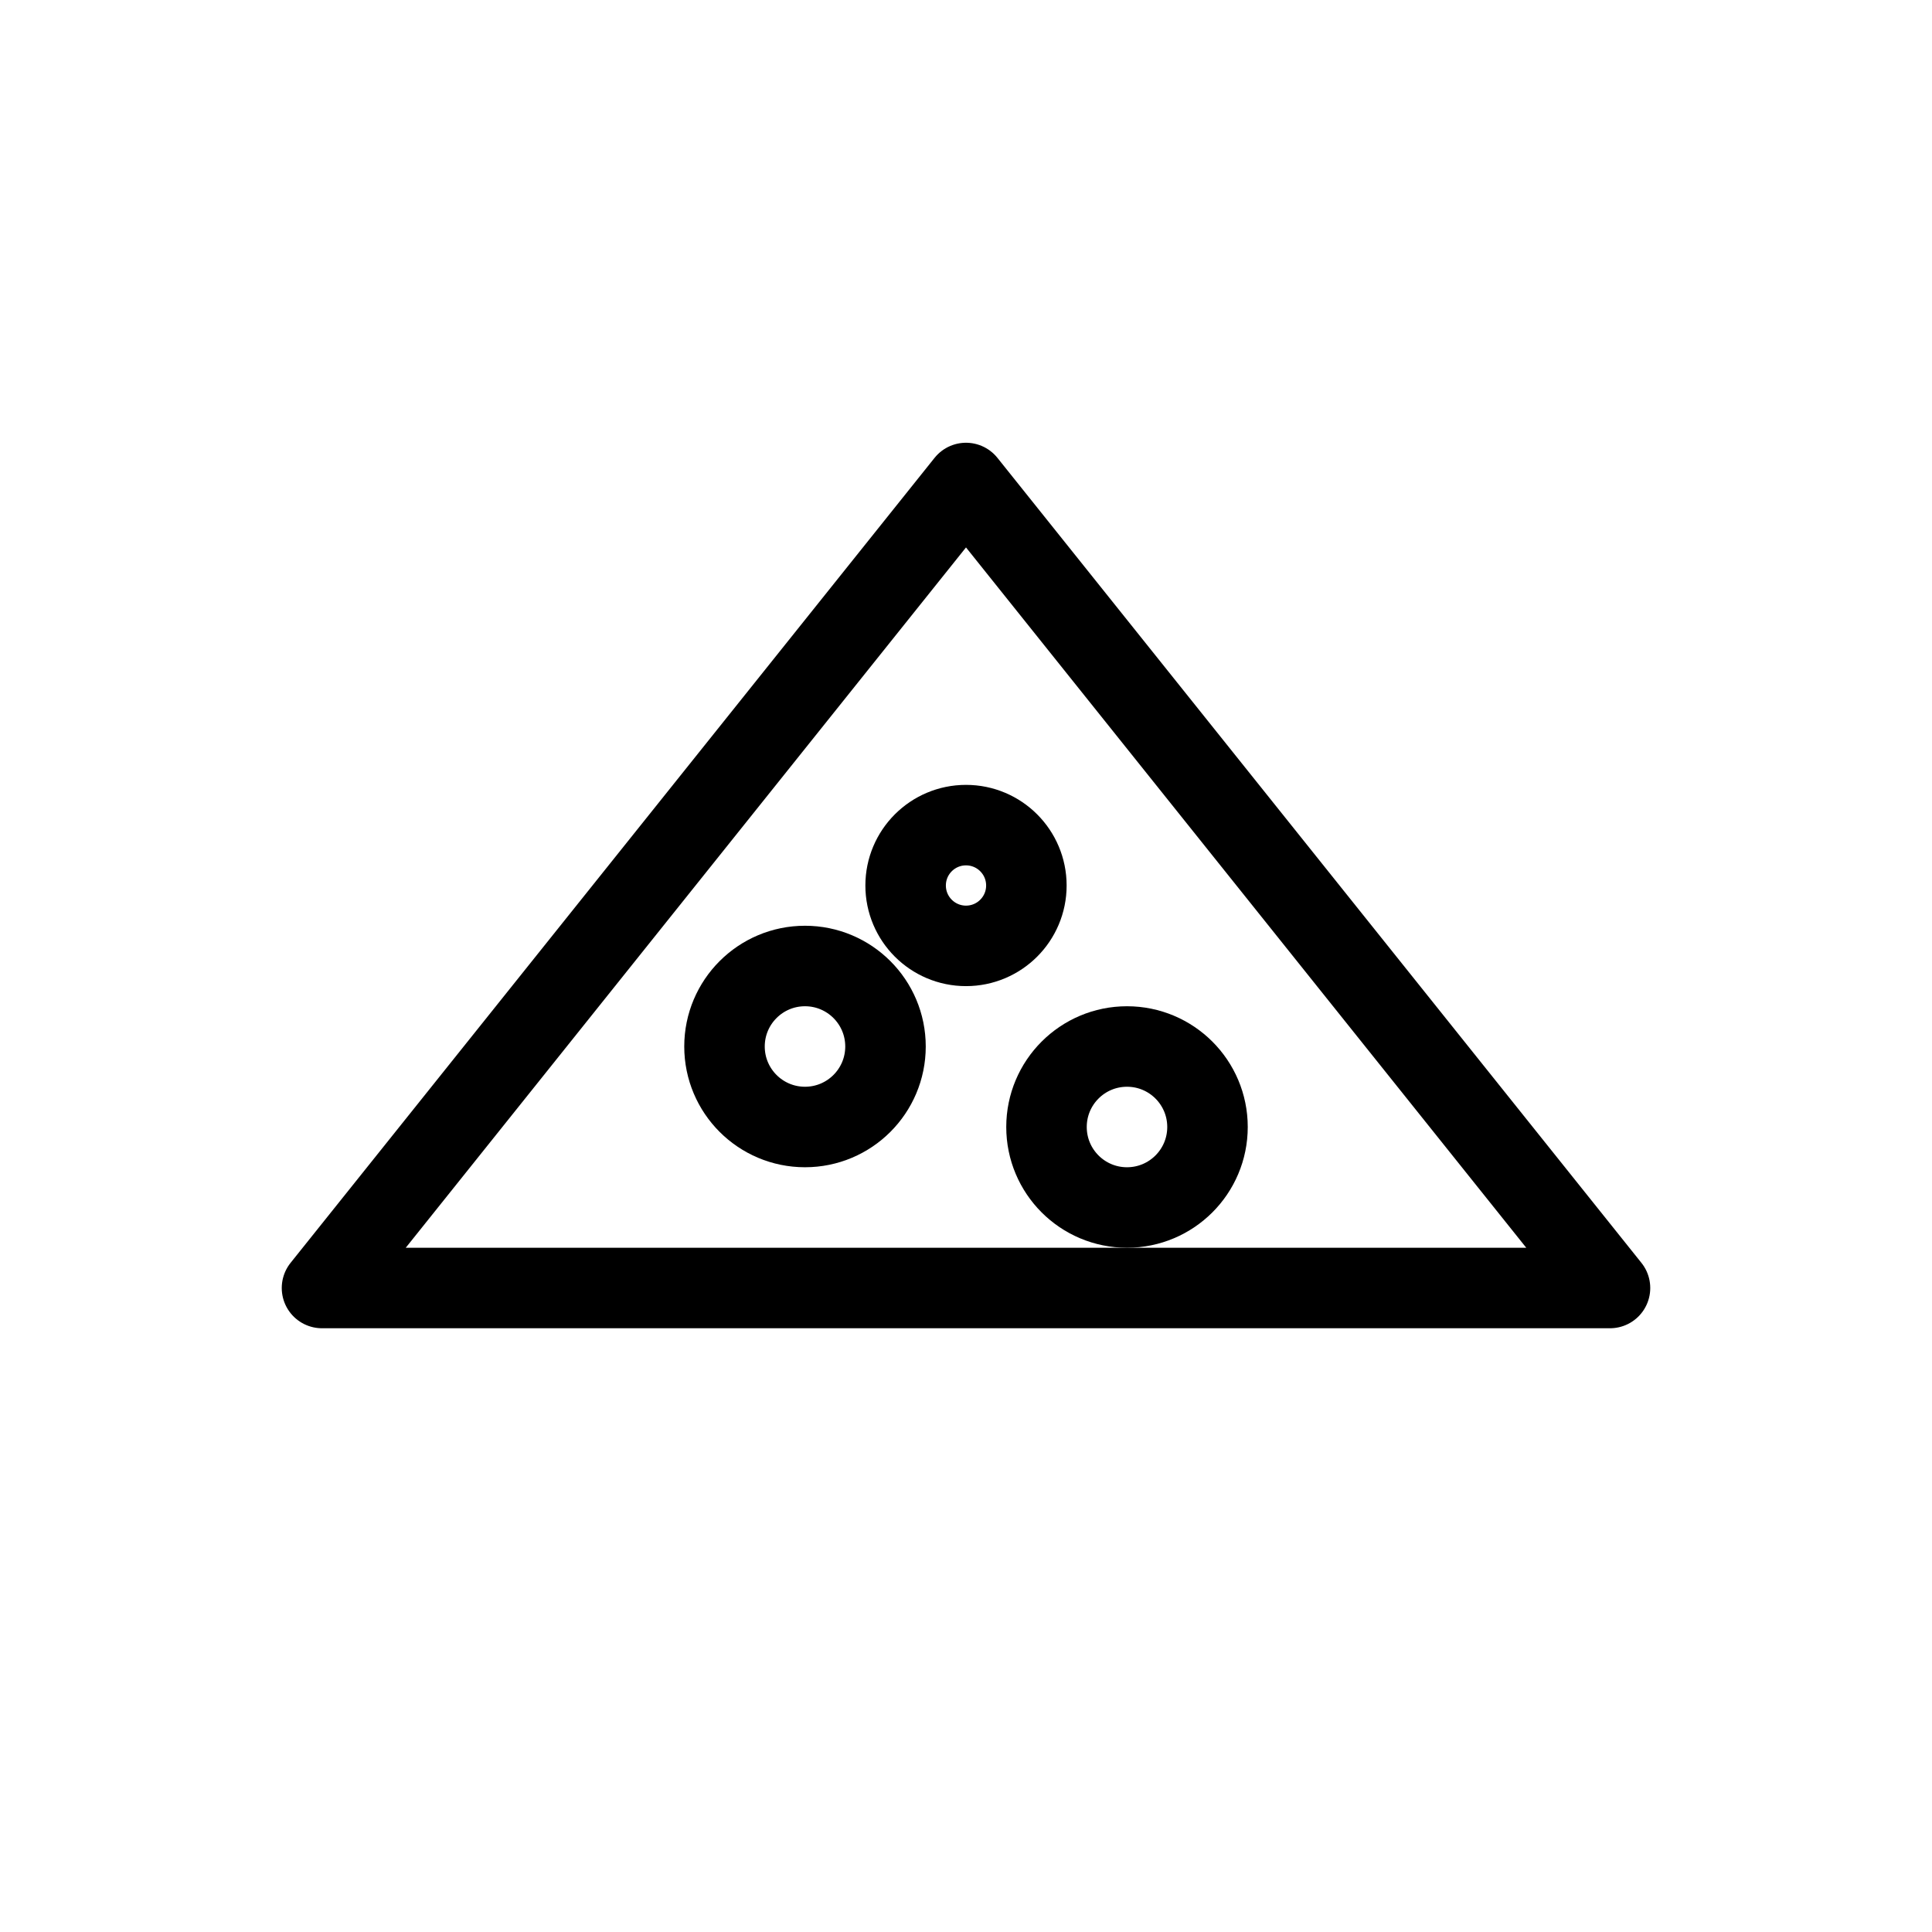
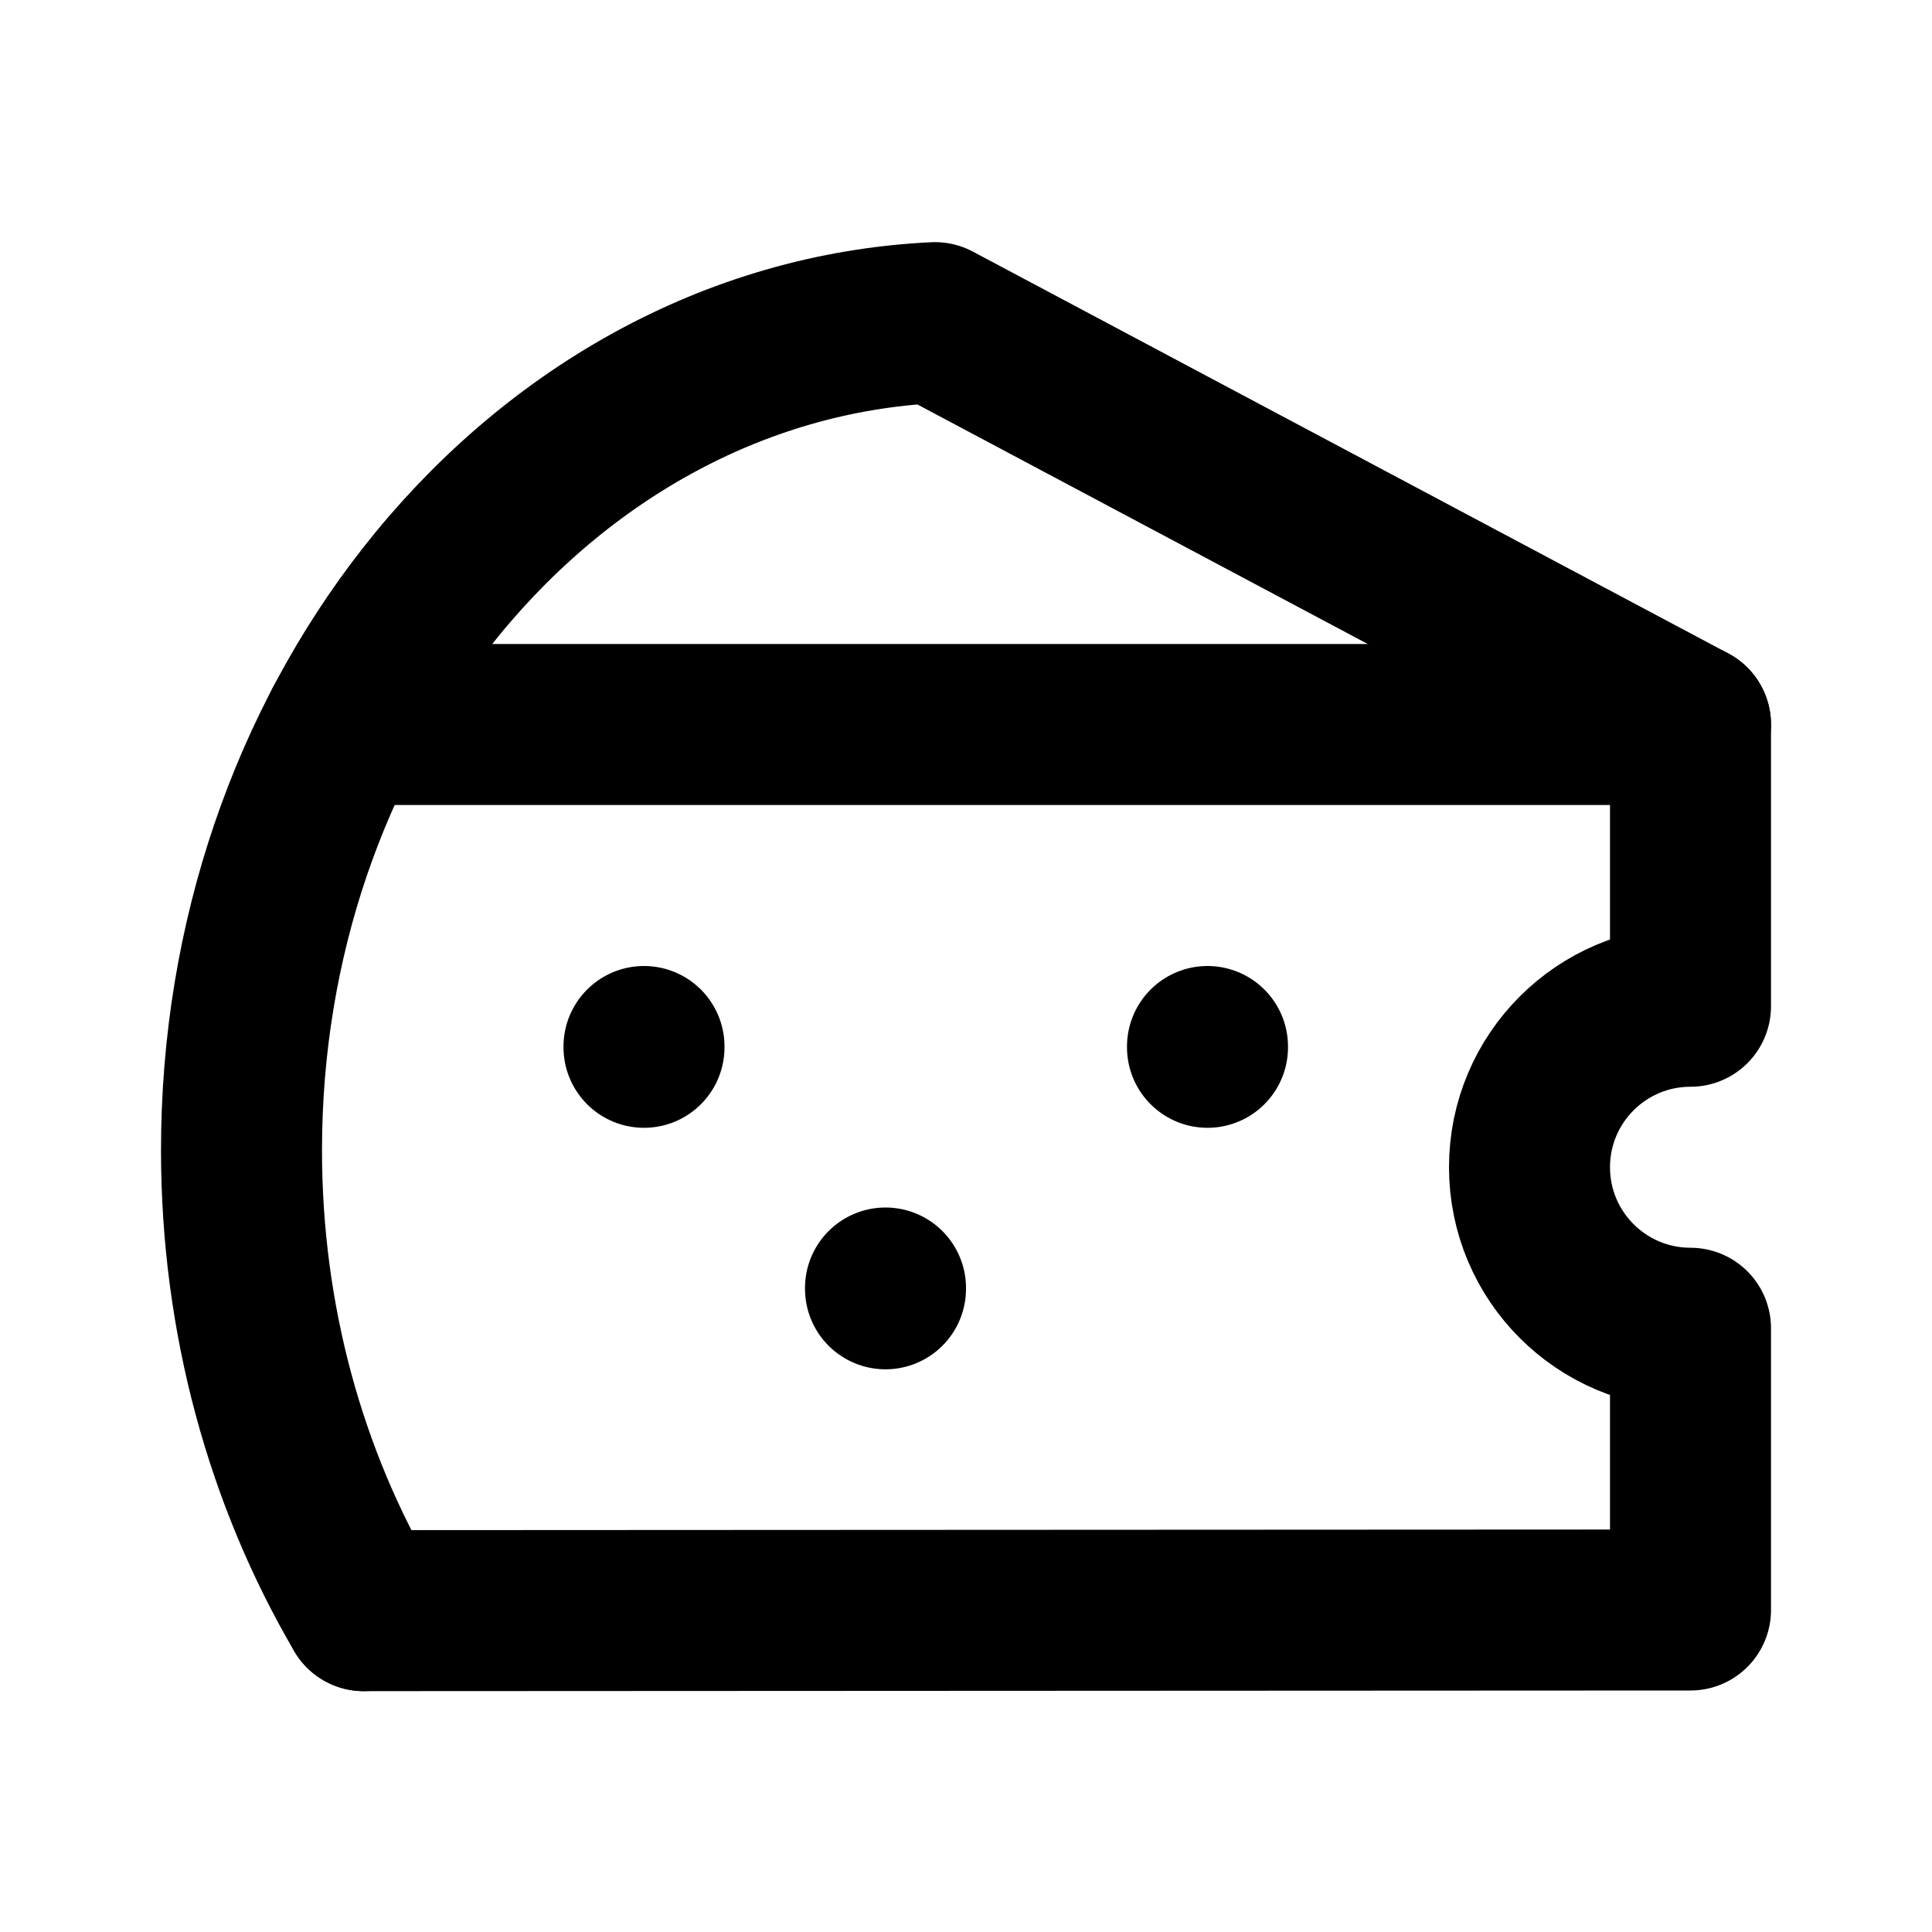
- <svg xmlns="http://www.w3.org/2000/svg" viewBox="0 0 48 48" fill="none" stroke="currentColor" stroke-width="2" stroke-linecap="round" stroke-linejoin="round" aria-hidden="true">
-   <path d="M8 32 L24 12 L40 32Z" />
-   <circle cx="20" cy="26" r="2" />
-   <circle cx="28" cy="28" r="2" />
-   <circle cx="24" cy="22" r="1.5" />
+ <svg xmlns="http://www.w3.org/2000/svg" width="1em" height="1em" viewBox="0 0 24 24">
+   <g fill="none" stroke="currentColor" stroke-linecap="round" stroke-linejoin="round" stroke-width="2">
+     <path d="M4.519 20.008L21 20v-3.5a2 2 0 1 1 0-4V9H4.278" />
+     <path d="m21 9l-9.385-4.992c-2.512.12-4.758 1.42-6.327 3.425C3.865 9.253 3 11.654 3 14.287c0 2.117.56 4.085 1.519 5.721M15 13v.01M8 13v.01M11 16v.01" />
+   </g>
</svg>
